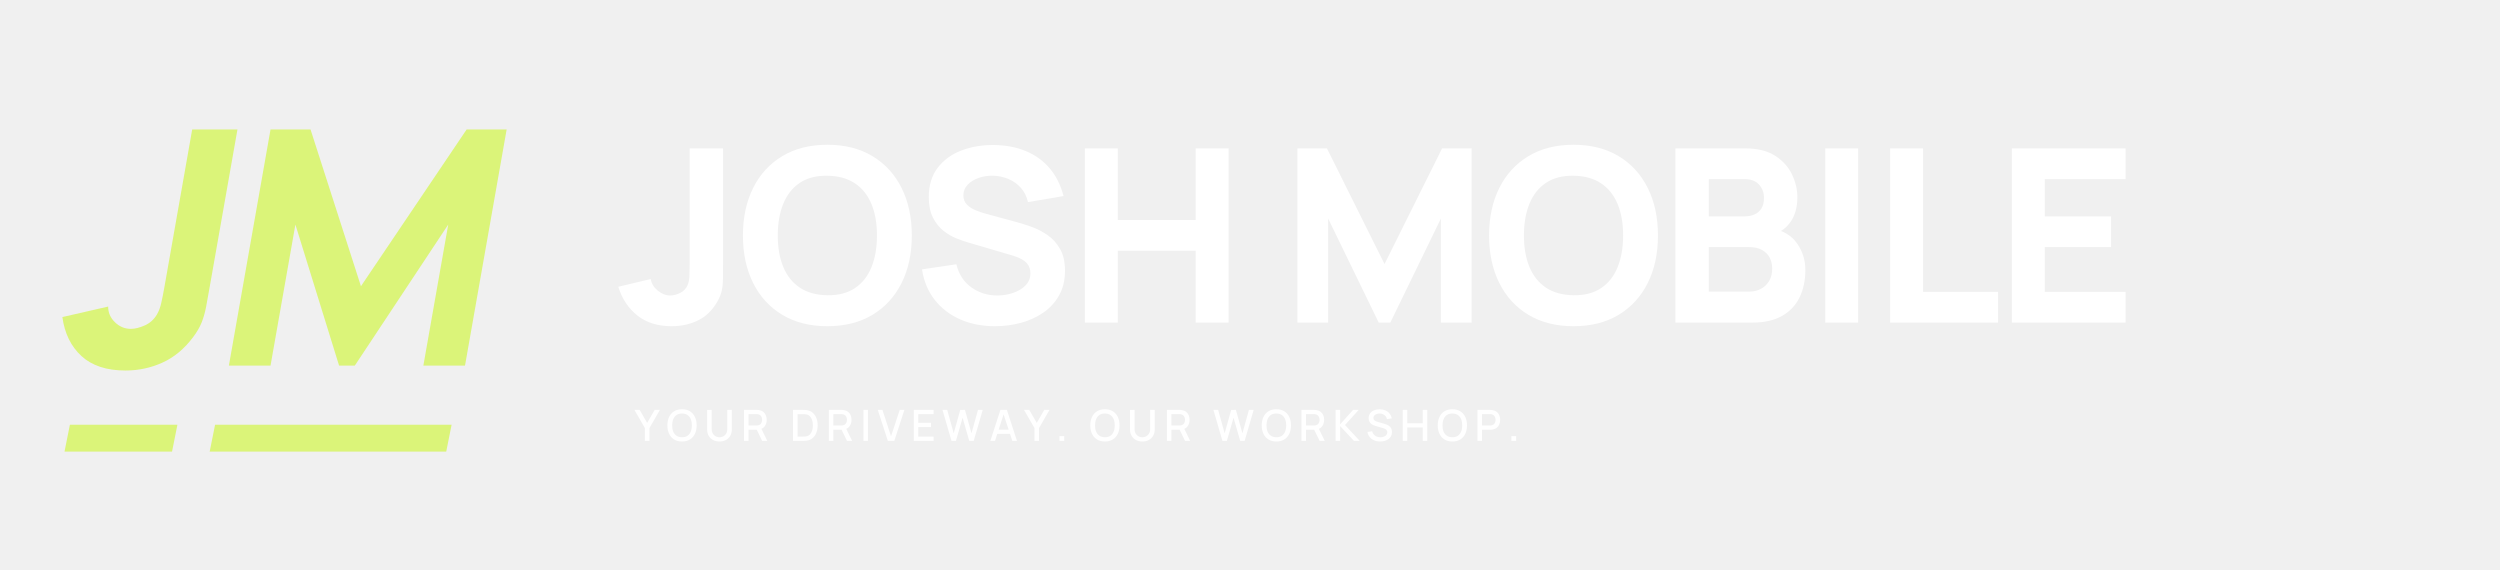
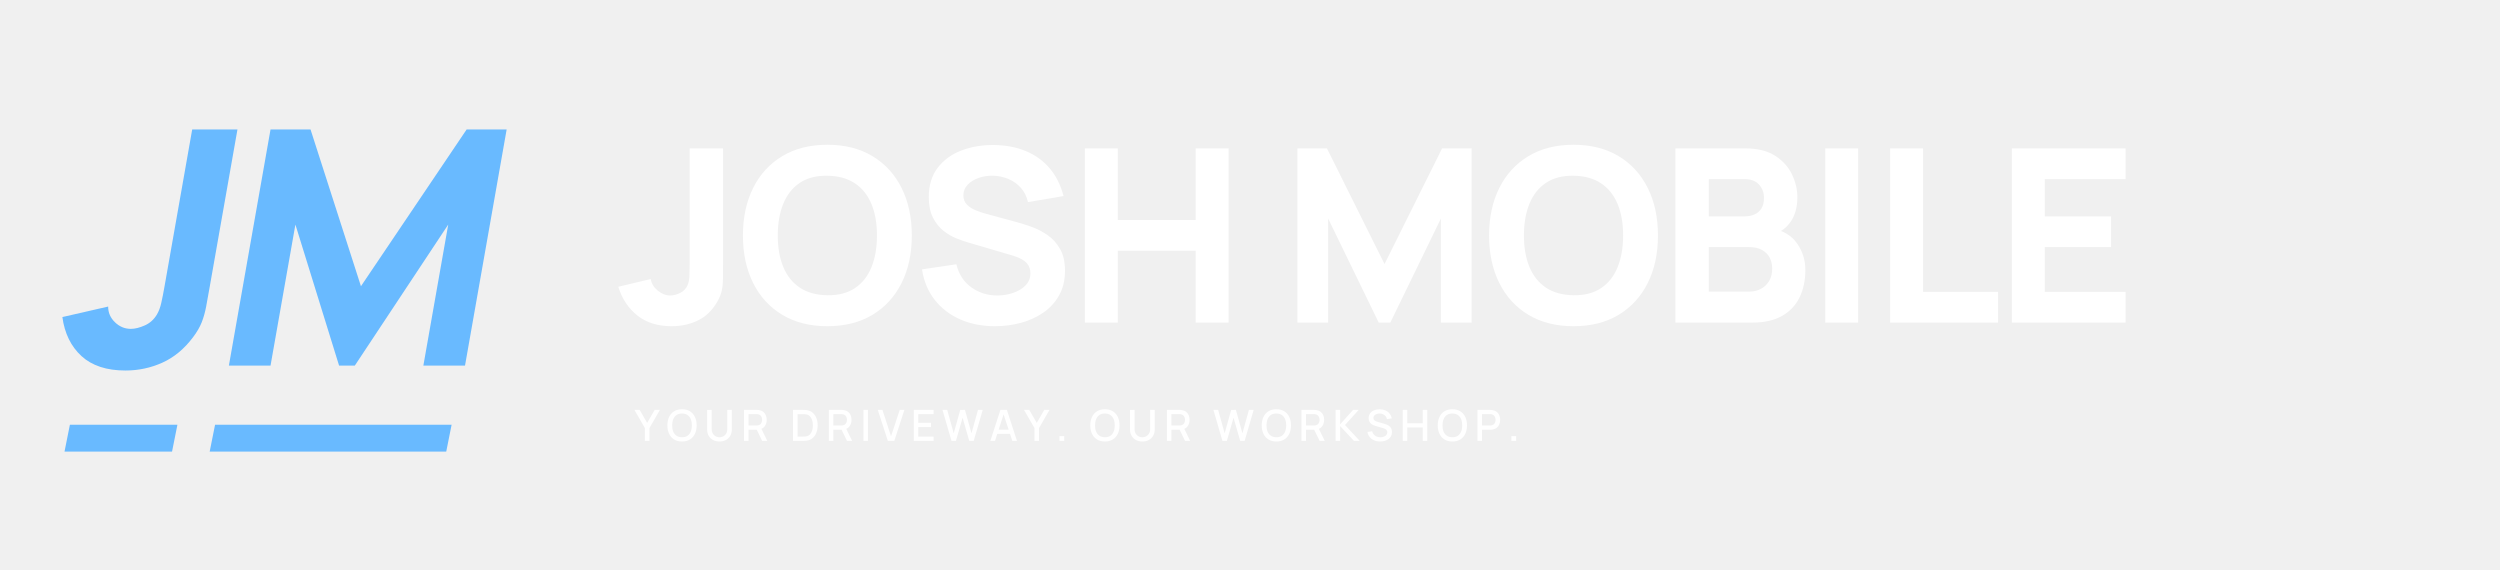
<svg xmlns="http://www.w3.org/2000/svg" width="465" height="106" viewBox="0 0 465 106" role="img" aria-label="Josh Mobile - Your driveway. Our workshop.">
-   <g fill="#DBF479">
+   <g fill="#69baff">
    <g transform="translate(11 0) skewX(-10)">
      <path d="M442 -30Q270 -30 158.5 58.0Q47 146 0 296L268 360Q277 305 326.0 264.5Q375 224 430 224Q468 224 511.5 245.0Q555 266 574 312Q586 341 588.0 383.0Q590 425 590 480V1440H866V480Q866 411 865.5 360.0Q865 309 855.5 264.5Q846 220 818 172Q757 66 659.0 18.0Q561 -30 442 -30Z" transform="translate(11.000 68.000) scale(0.0305 -0.0305)" />
      <path d="M140 0V1440H384L860 484L1336 1440H1580V0H1326V860L908 0H812L394 860V0Z" transform="translate(39.293 68.000) scale(0.0305 -0.0305)" />
    </g>
    <path d="M13 79h20l-1 5H12Zm27 0h44l-1 5H39Z" />
  </g>
  <g fill="#FFFFFF">
    <path d="M442 -30Q270 -30 158.5 58.0Q47 146 0 296L268 360Q277 305 326.0 264.5Q375 224 430 224Q468 224 511.5 245.0Q555 266 574 312Q586 341 588.0 383.0Q590 425 590 480V1440H866V480Q866 411 865.5 360.0Q865 309 855.5 264.5Q846 220 818 172Q757 66 659.0 18.0Q561 -30 442 -30Z" transform="translate(115.000 60.000) scale(0.0225 -0.0225)" />
    <path d="M758 -30Q542 -30 385.5 64.0Q229 158 144.5 327.0Q60 496 60 720Q60 944 144.5 1113.0Q229 1282 385.5 1376.0Q542 1470 758 1470Q974 1470 1130.5 1376.0Q1287 1282 1371.5 1113.0Q1456 944 1456 720Q1456 496 1371.5 327.0Q1287 158 1130.5 64.0Q974 -30 758 -30ZM758 226Q895 224 986.0 285.0Q1077 346 1122.5 458.0Q1168 570 1168 720Q1168 870 1122.5 980.0Q1077 1090 986.0 1151.0Q895 1212 758 1214Q621 1216 530.0 1155.0Q439 1094 393.5 982.0Q348 870 348 720Q348 570 393.5 460.0Q439 350 530.0 289.0Q621 228 758 226Z" transform="translate(136.835 60.000) scale(0.0225 -0.0225)" />
    <path d="M684 -30Q524 -30 395.5 26.5Q267 83 184.5 188.5Q102 294 80 440L364 482Q394 358 488.0 291.0Q582 224 702 224Q769 224 832.0 245.0Q895 266 935.5 307.0Q976 348 976 408Q976 430 969.5 450.5Q963 471 948.0 489.0Q933 507 905.5 523.0Q878 539 836 552L462 662Q420 674 364.5 696.0Q309 718 257.0 759.0Q205 800 170.5 867.5Q136 935 136 1038Q136 1183 209.0 1279.0Q282 1375 404.0 1422.0Q526 1469 674 1468Q823 1466 940.0 1417.0Q1057 1368 1136.0 1274.5Q1215 1181 1250 1046L956 996Q940 1066 897.0 1114.0Q854 1162 794.5 1187.0Q735 1212 670 1214Q606 1216 549.5 1196.5Q493 1177 457.5 1140.0Q422 1103 422 1052Q422 1005 451.0 975.5Q480 946 524.0 928.0Q568 910 614 898L864 830Q920 815 988.0 790.5Q1056 766 1118.5 722.5Q1181 679 1221.5 608.0Q1262 537 1262 428Q1262 312 1213.5 225.5Q1165 139 1083.0 82.5Q1001 26 897.5 -2.0Q794 -30 684 -30Z" transform="translate(169.695 60.000) scale(0.0225 -0.0225)" />
    <path d="M140 0V1440H412V848H1056V1440H1328V0H1056V594H412V0Z" transform="translate(198.640 60.000) scale(0.0225 -0.0225)" />
    <path d="M140 0V1440H384L860 484L1336 1440H1580V0H1326V860L908 0H812L394 860V0Z" transform="translate(238.170 60.000) scale(0.0225 -0.0225)" />
    <path d="M758 -30Q542 -30 385.5 64.0Q229 158 144.5 327.0Q60 496 60 720Q60 944 144.5 1113.0Q229 1282 385.5 1376.0Q542 1470 758 1470Q974 1470 1130.5 1376.0Q1287 1282 1371.5 1113.0Q1456 944 1456 720Q1456 496 1371.5 327.0Q1287 158 1130.5 64.0Q974 -30 758 -30ZM758 226Q895 224 986.0 285.0Q1077 346 1122.5 458.0Q1168 570 1168 720Q1168 870 1122.5 980.0Q1077 1090 986.0 1151.0Q895 1212 758 1214Q621 1216 530.0 1155.0Q439 1094 393.5 982.0Q348 870 348 720Q348 570 393.5 460.0Q439 350 530.0 289.0Q621 228 758 226Z" transform="translate(275.620 60.000) scale(0.0225 -0.0225)" />
    <path d="M140 0V1440H716Q870 1440 965.0 1378.5Q1060 1317 1104.0 1224.0Q1148 1131 1148 1036Q1148 915 1093.5 835.0Q1039 755 944 728V778Q1079 750 1146.5 653.0Q1214 556 1214 436Q1214 307 1166.5 209.0Q1119 111 1022.0 55.5Q925 0 778 0ZM416 256H750Q805 256 848.0 279.5Q891 303 915.5 345.5Q940 388 940 446Q940 497 919.0 537.0Q898 577 855.5 600.5Q813 624 750 624H416ZM416 878H712Q758 878 794.0 894.0Q830 910 851.0 943.5Q872 977 872 1030Q872 1096 831.0 1141.0Q790 1186 712 1186H416Z" transform="translate(308.480 60.000) scale(0.0225 -0.0225)" />
    <path d="M160 0V1440H432V0Z" transform="translate(335.895 60.000) scale(0.0225 -0.0225)" />
    <path d="M160 0V1440H432V254H1052V0Z" transform="translate(347.965 60.000) scale(0.0225 -0.0225)" />
    <path d="M140 0V1440H1080V1186H412V878H960V624H412V254H1080V0Z" transform="translate(371.060 60.000) scale(0.0225 -0.0225)" />
    <path d="M487 0V595L0 1440H244L593 835L942 1440H1186L699 595V0Z" transform="translate(118.000 82.000) scale(0.004 -0.004)" />
    <path d="M741 -30Q525 -30 373.0 64.5Q221 159 140.5 328.0Q60 497 60 720Q60 943 140.5 1112.0Q221 1281 373.0 1375.5Q525 1470 741 1470Q956 1470 1108.5 1375.5Q1261 1281 1341.0 1112.0Q1421 943 1421 720Q1421 497 1341.0 328.0Q1261 159 1108.5 64.5Q956 -30 741 -30ZM741 169Q894 167 995.5 236.5Q1097 306 1148.0 430.5Q1199 555 1199 720Q1199 885 1148.0 1008.5Q1097 1132 995.5 1201.0Q894 1270 741 1271Q588 1273 486.5 1204.0Q385 1135 334.0 1010.0Q283 885 282 720Q281 555 332.0 431.5Q383 308 485.5 239.0Q588 170 741 169Z" transform="translate(123.894 82.000) scale(0.004 -0.004)" />
    <path d="M714 -30Q545 -30 415.5 39.5Q286 109 213.0 234.5Q140 360 140 530V1439L352 1440V541Q352 449 383.0 379.0Q414 309 466.0 262.0Q518 215 582.5 191.0Q647 167 714 167Q782 167 846.5 191.5Q911 216 963.0 263.0Q1015 310 1045.5 380.0Q1076 450 1076 541V1440H1288V530Q1288 361 1215.0 235.0Q1142 109 1012.5 39.5Q883 -30 714 -30Z" transform="translate(130.968 82.000) scale(0.004 -0.004)" />
    <path d="M140 0V1440H722Q743 1440 774.0 1438.5Q805 1437 833 1432Q953 1413 1033.5 1350.0Q1114 1287 1154.0 1191.0Q1194 1095 1194 979Q1194 807 1106.0 682.5Q1018 558 842 527L757 517H349V0ZM982 0 698 586 909 640 1221 0ZM349 715H714Q734 715 758.5 717.0Q783 719 805 724Q869 739 908.0 779.5Q947 820 964.0 873.0Q981 926 981 979Q981 1032 964.0 1084.5Q947 1137 908.0 1177.5Q869 1218 805 1233Q783 1239 758.5 1241.0Q734 1243 714 1243H349Z" transform="translate(137.830 82.000) scale(0.004 -0.004)" />
    <path d="M140 0V1440H591Q611 1440 665.5 1439.0Q720 1438 770 1431Q939 1410 1054.5 1310.0Q1170 1210 1229.0 1056.5Q1288 903 1288 720Q1288 536 1229.0 382.5Q1170 229 1054.5 129.5Q939 30 770 9Q720 2 665.5 1.0Q611 0 591 0ZM354 199H591Q625 199 672.0 201.0Q719 203 755 209Q865 230 933.5 304.5Q1002 379 1034.0 488.0Q1066 597 1066 720Q1066 847 1033.0 955.5Q1000 1064 931.5 1137.5Q863 1211 755 1231Q719 1238 671.5 1239.5Q624 1241 591 1241H354Z" transform="translate(146.934 82.000) scale(0.004 -0.004)" />
    <path d="M140 0V1440H722Q743 1440 774.0 1438.5Q805 1437 833 1432Q953 1413 1033.5 1350.0Q1114 1287 1154.0 1191.0Q1194 1095 1194 979Q1194 807 1106.0 682.5Q1018 558 842 527L757 517H349V0ZM982 0 698 586 909 640 1221 0ZM349 715H714Q734 715 758.5 717.0Q783 719 805 724Q869 739 908.0 779.5Q947 820 964.0 873.0Q981 926 981 979Q981 1032 964.0 1084.5Q947 1137 908.0 1177.5Q869 1218 805 1233Q783 1239 758.5 1241.0Q734 1243 714 1243H349Z" transform="translate(153.608 82.000) scale(0.004 -0.004)" />
    <path d="M160 0V1440H369V0Z" transform="translate(159.962 82.000) scale(0.004 -0.004)" />
    <path d="M478 0 10 1440H227L626 211L1030 1440H1247L779 0Z" transform="translate(163.228 82.000) scale(0.004 -0.004)" />
    <path d="M140 0V1440H1060V1243H349V839H940V642H349V197H1060V0Z" transform="translate(169.406 82.000) scale(0.004 -0.004)" />
    <path d="M445 0 27 1440H246L549 351L852 1439L1072 1440L1375 351L1678 1440H1898L1479 0H1271L962 1077L653 0Z" transform="translate(175.196 82.000) scale(0.004 -0.004)" />
    <path d="M40 0 508 1440H809L1277 0H1060L629 1314H683L257 0ZM283 325V521H1035V325Z" transform="translate(184.046 82.000) scale(0.004 -0.004)" />
    <path d="M487 0V595L0 1440H244L593 835L942 1440H1186L699 595V0Z" transform="translate(190.464 82.000) scale(0.004 -0.004)" />
    <path d="M176 0V221H397V0Z" transform="translate(196.358 82.000) scale(0.004 -0.004)" />
    <path d="M741 -30Q525 -30 373.0 64.5Q221 159 140.5 328.0Q60 497 60 720Q60 943 140.5 1112.0Q221 1281 373.0 1375.5Q525 1470 741 1470Q956 1470 1108.5 1375.5Q1261 1281 1341.0 1112.0Q1421 943 1421 720Q1421 497 1341.0 328.0Q1261 159 1108.5 64.5Q956 -30 741 -30ZM741 169Q894 167 995.5 236.5Q1097 306 1148.0 430.5Q1199 555 1199 720Q1199 885 1148.0 1008.5Q1097 1132 995.5 1201.0Q894 1270 741 1271Q588 1273 486.5 1204.0Q385 1135 334.0 1010.0Q283 885 282 720Q281 555 332.0 431.5Q383 308 485.5 239.0Q588 170 741 169Z" transform="translate(202.550 82.000) scale(0.004 -0.004)" />
    <path d="M714 -30Q545 -30 415.5 39.5Q286 109 213.0 234.5Q140 360 140 530V1439L352 1440V541Q352 449 383.0 379.0Q414 309 466.0 262.0Q518 215 582.5 191.0Q647 167 714 167Q782 167 846.5 191.5Q911 216 963.0 263.0Q1015 310 1045.5 380.0Q1076 450 1076 541V1440H1288V530Q1288 361 1215.0 235.0Q1142 109 1012.5 39.5Q883 -30 714 -30Z" transform="translate(209.624 82.000) scale(0.004 -0.004)" />
    <path d="M140 0V1440H722Q743 1440 774.0 1438.5Q805 1437 833 1432Q953 1413 1033.5 1350.0Q1114 1287 1154.0 1191.0Q1194 1095 1194 979Q1194 807 1106.0 682.5Q1018 558 842 527L757 517H349V0ZM982 0 698 586 909 640 1221 0ZM349 715H714Q734 715 758.5 717.0Q783 719 805 724Q869 739 908.0 779.5Q947 820 964.0 873.0Q981 926 981 979Q981 1032 964.0 1084.5Q947 1137 908.0 1177.5Q869 1218 805 1233Q783 1239 758.5 1241.0Q734 1243 714 1243H349Z" transform="translate(216.486 82.000) scale(0.004 -0.004)" />
    <path d="M445 0 27 1440H246L549 351L852 1439L1072 1440L1375 351L1678 1440H1898L1479 0H1271L962 1077L653 0Z" transform="translate(225.590 82.000) scale(0.004 -0.004)" />
    <path d="M741 -30Q525 -30 373.0 64.5Q221 159 140.5 328.0Q60 497 60 720Q60 943 140.5 1112.0Q221 1281 373.0 1375.5Q525 1470 741 1470Q956 1470 1108.5 1375.5Q1261 1281 1341.0 1112.0Q1421 943 1421 720Q1421 497 1341.0 328.0Q1261 159 1108.5 64.5Q956 -30 741 -30ZM741 169Q894 167 995.5 236.5Q1097 306 1148.0 430.5Q1199 555 1199 720Q1199 885 1148.0 1008.5Q1097 1132 995.5 1201.0Q894 1270 741 1271Q588 1273 486.5 1204.0Q385 1135 334.0 1010.0Q283 885 282 720Q281 555 332.0 431.5Q383 308 485.5 239.0Q588 170 741 169Z" transform="translate(234.440 82.000) scale(0.004 -0.004)" />
    <path d="M140 0V1440H722Q743 1440 774.0 1438.5Q805 1437 833 1432Q953 1413 1033.5 1350.0Q1114 1287 1154.0 1191.0Q1194 1095 1194 979Q1194 807 1106.0 682.5Q1018 558 842 527L757 517H349V0ZM982 0 698 586 909 640 1221 0ZM349 715H714Q734 715 758.5 717.0Q783 719 805 724Q869 739 908.0 779.5Q947 820 964.0 873.0Q981 926 981 979Q981 1032 964.0 1084.5Q947 1137 908.0 1177.5Q869 1218 805 1233Q783 1239 758.5 1241.0Q734 1243 714 1243H349Z" transform="translate(241.514 82.000) scale(0.004 -0.004)" />
    <path d="M140 0V1440H349V768L952 1440H1212L575 737L1259 0H991L349 688V0Z" transform="translate(247.868 82.000) scale(0.004 -0.004)" />
    <path d="M662 -30Q507 -30 382.5 23.5Q258 77 177.5 176.5Q97 276 73 413L291 446Q324 314 429.0 240.5Q534 167 674 167Q761 167 834.0 194.5Q907 222 951.5 273.5Q996 325 996 397Q996 436 982.5 466.0Q969 496 945.5 518.5Q922 541 888.5 557.5Q855 574 815 586L446 695Q392 711 336.0 736.5Q280 762 233.5 803.5Q187 845 158.0 906.5Q129 968 129 1056Q129 1189 197.5 1281.5Q266 1374 383.0 1421.5Q500 1469 645 1469Q791 1467 906.5 1417.0Q1022 1367 1098.5 1273.5Q1175 1180 1204 1047L980 1009Q965 1090 916.0 1148.5Q867 1207 796.0 1238.5Q725 1270 642 1271Q562 1273 495.5 1247.0Q429 1221 389.5 1174.0Q350 1127 350 1066Q350 1006 385.0 969.0Q420 932 471.5 910.5Q523 889 574 875L840 800Q890 786 953.5 762.5Q1017 739 1076.5 697.0Q1136 655 1175.0 585.5Q1214 516 1214 411Q1214 302 1170.0 219.5Q1126 137 1049.5 81.5Q973 26 873.0 -2.0Q773 -30 662 -30Z" transform="translate(254.054 82.000) scale(0.004 -0.004)" />
    <path d="M140 0V1440H349V819H1069V1440H1279V0H1069V622H349V0Z" transform="translate(260.352 82.000) scale(0.004 -0.004)" />
    <path d="M741 -30Q525 -30 373.0 64.5Q221 159 140.5 328.0Q60 497 60 720Q60 943 140.5 1112.0Q221 1281 373.0 1375.5Q525 1470 741 1470Q956 1470 1108.5 1375.5Q1261 1281 1341.0 1112.0Q1421 943 1421 720Q1421 497 1341.0 328.0Q1261 159 1108.5 64.5Q956 -30 741 -30ZM741 169Q894 167 995.5 236.5Q1097 306 1148.0 430.5Q1199 555 1199 720Q1199 885 1148.0 1008.5Q1097 1132 995.5 1201.0Q894 1270 741 1271Q588 1273 486.5 1204.0Q385 1135 334.0 1010.0Q283 885 282 720Q281 555 332.0 431.5Q383 308 485.5 239.0Q588 170 741 169Z" transform="translate(267.178 82.000) scale(0.004 -0.004)" />
    <path d="M140 0V1440H722Q743 1440 774.0 1438.5Q805 1437 833 1432Q953 1413 1033.5 1350.0Q1114 1287 1154.0 1191.0Q1194 1095 1194 979Q1194 862 1154.0 766.0Q1114 670 1033.5 607.0Q953 544 833 525Q805 521 773.5 519.0Q742 517 722 517H349V0ZM349 715H714Q734 715 758.5 717.0Q783 719 805 724Q869 739 908.0 779.5Q947 820 964.0 873.0Q981 926 981 979Q981 1032 964.0 1084.5Q947 1137 908.0 1177.5Q869 1218 805 1233Q783 1239 758.5 1241.0Q734 1243 714 1243H349Z" transform="translate(274.252 82.000) scale(0.004 -0.004)" />
    <path d="M176 0V221H397V0Z" transform="translate(280.418 82.000) scale(0.004 -0.004)" />
  </g>
</svg>
